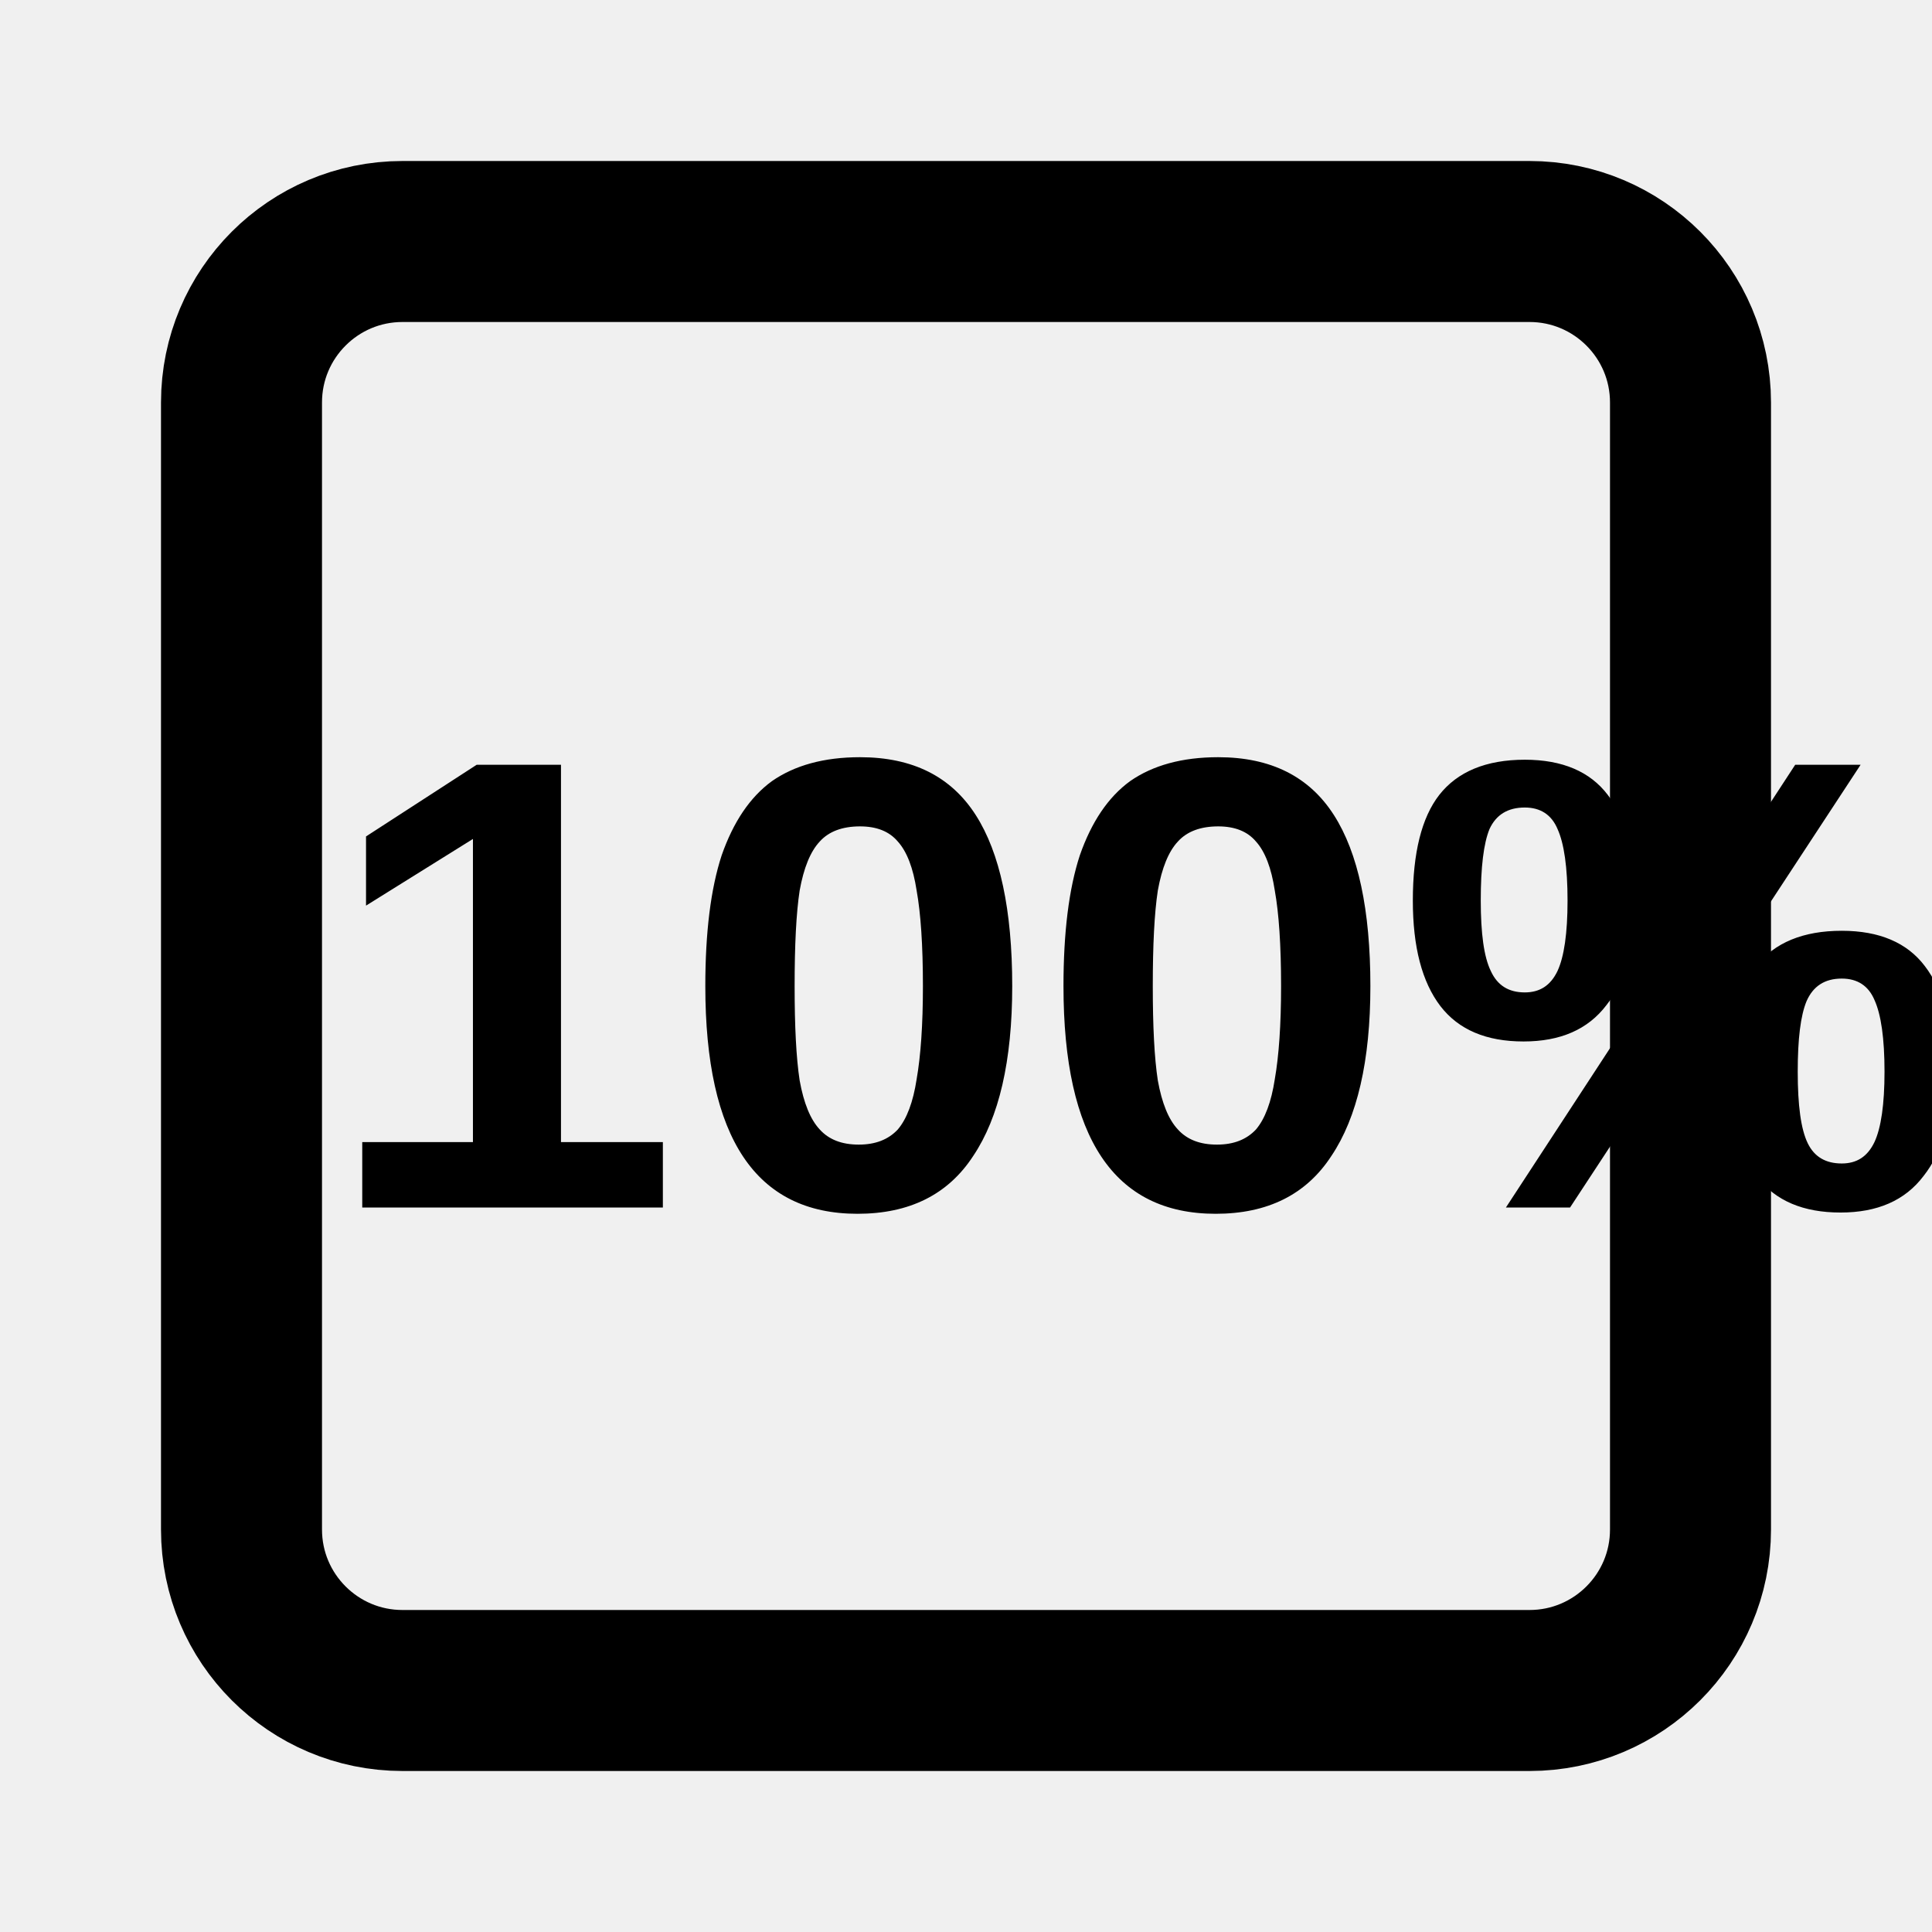
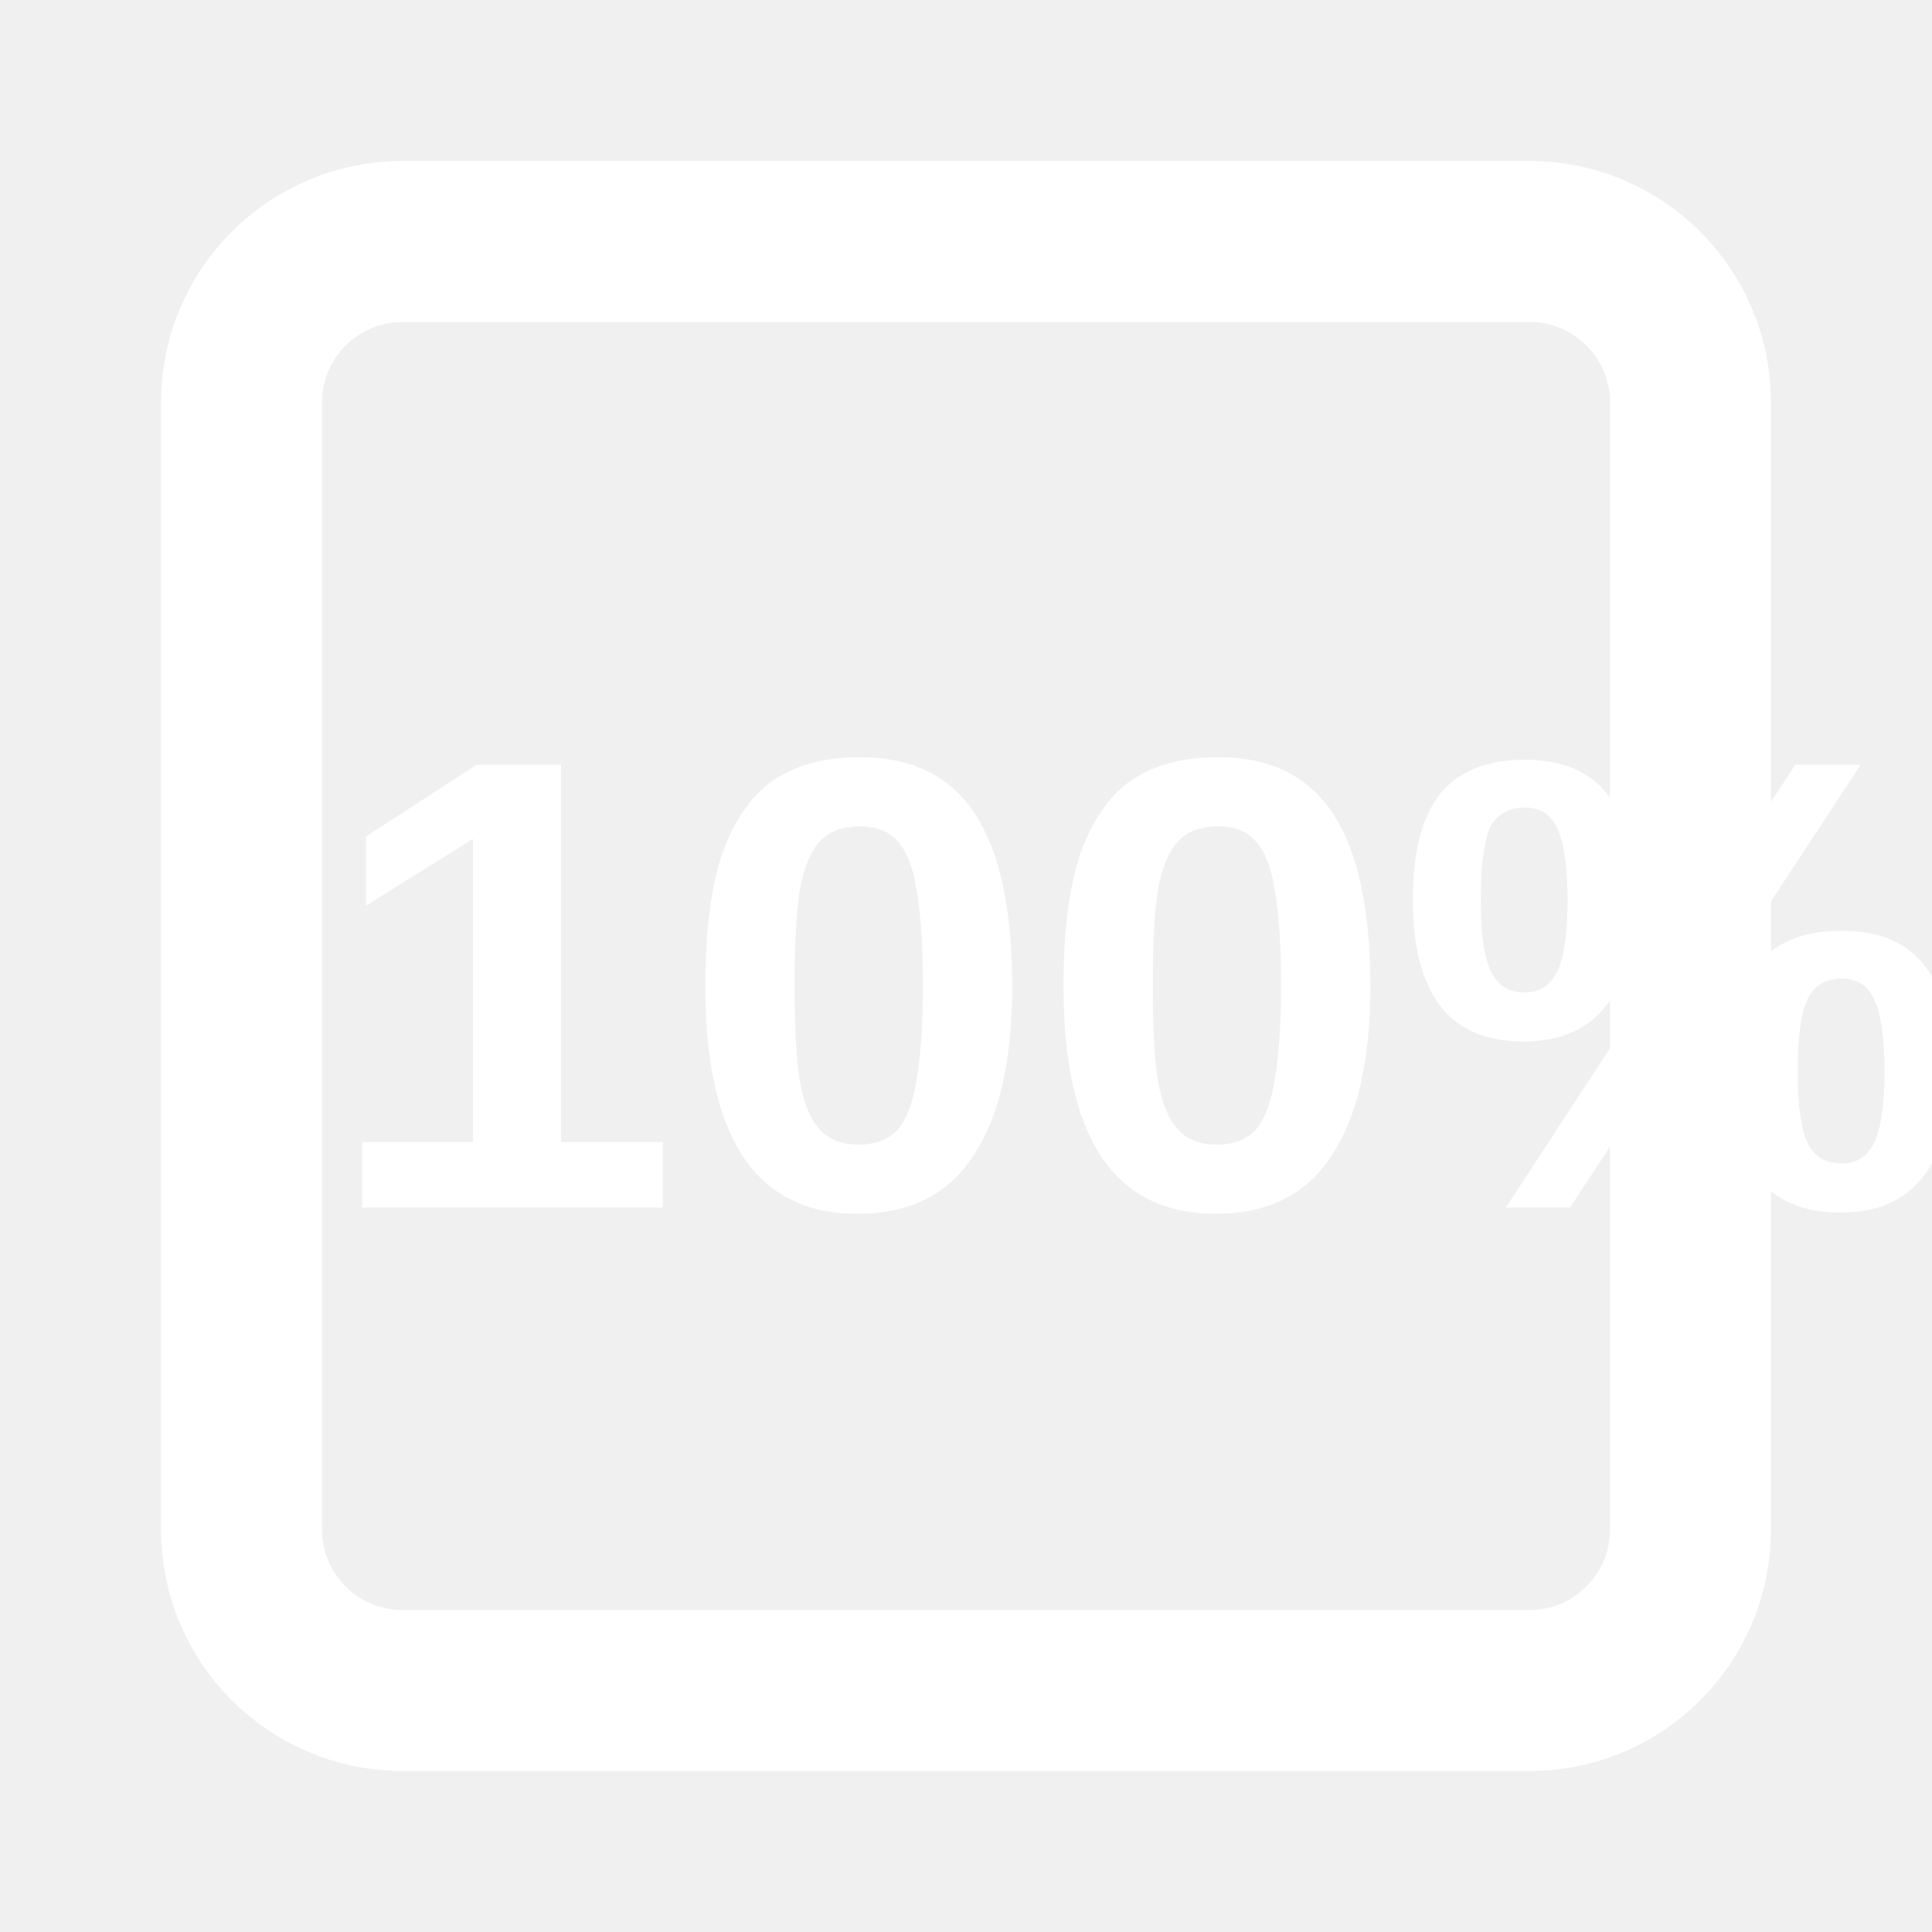
- <svg xmlns="http://www.w3.org/2000/svg" width="24" height="24" viewBox="0 0 24 24" fill="none" stroke="currentColor" stroke-width="2" stroke-linecap="round" stroke-linejoin="round">
+ <svg xmlns="http://www.w3.org/2000/svg" width="24" height="24" viewBox="0 0 24 24" fill="none" stroke="white" stroke-width="2" stroke-linecap="round" stroke-linejoin="round">
  <rect x="3" y="3" width="18" height="18" rx="2" ry="2" />
-   <text x="4" y="15" font-family="Arial" font-size="8" font-weight="bold" fill="currentColor" stroke="none">100%</text>
+   <text x="4" y="15" font-family="Arial" font-size="8" font-weight="bold" fill="white" stroke="none">100%</text>
</svg>
